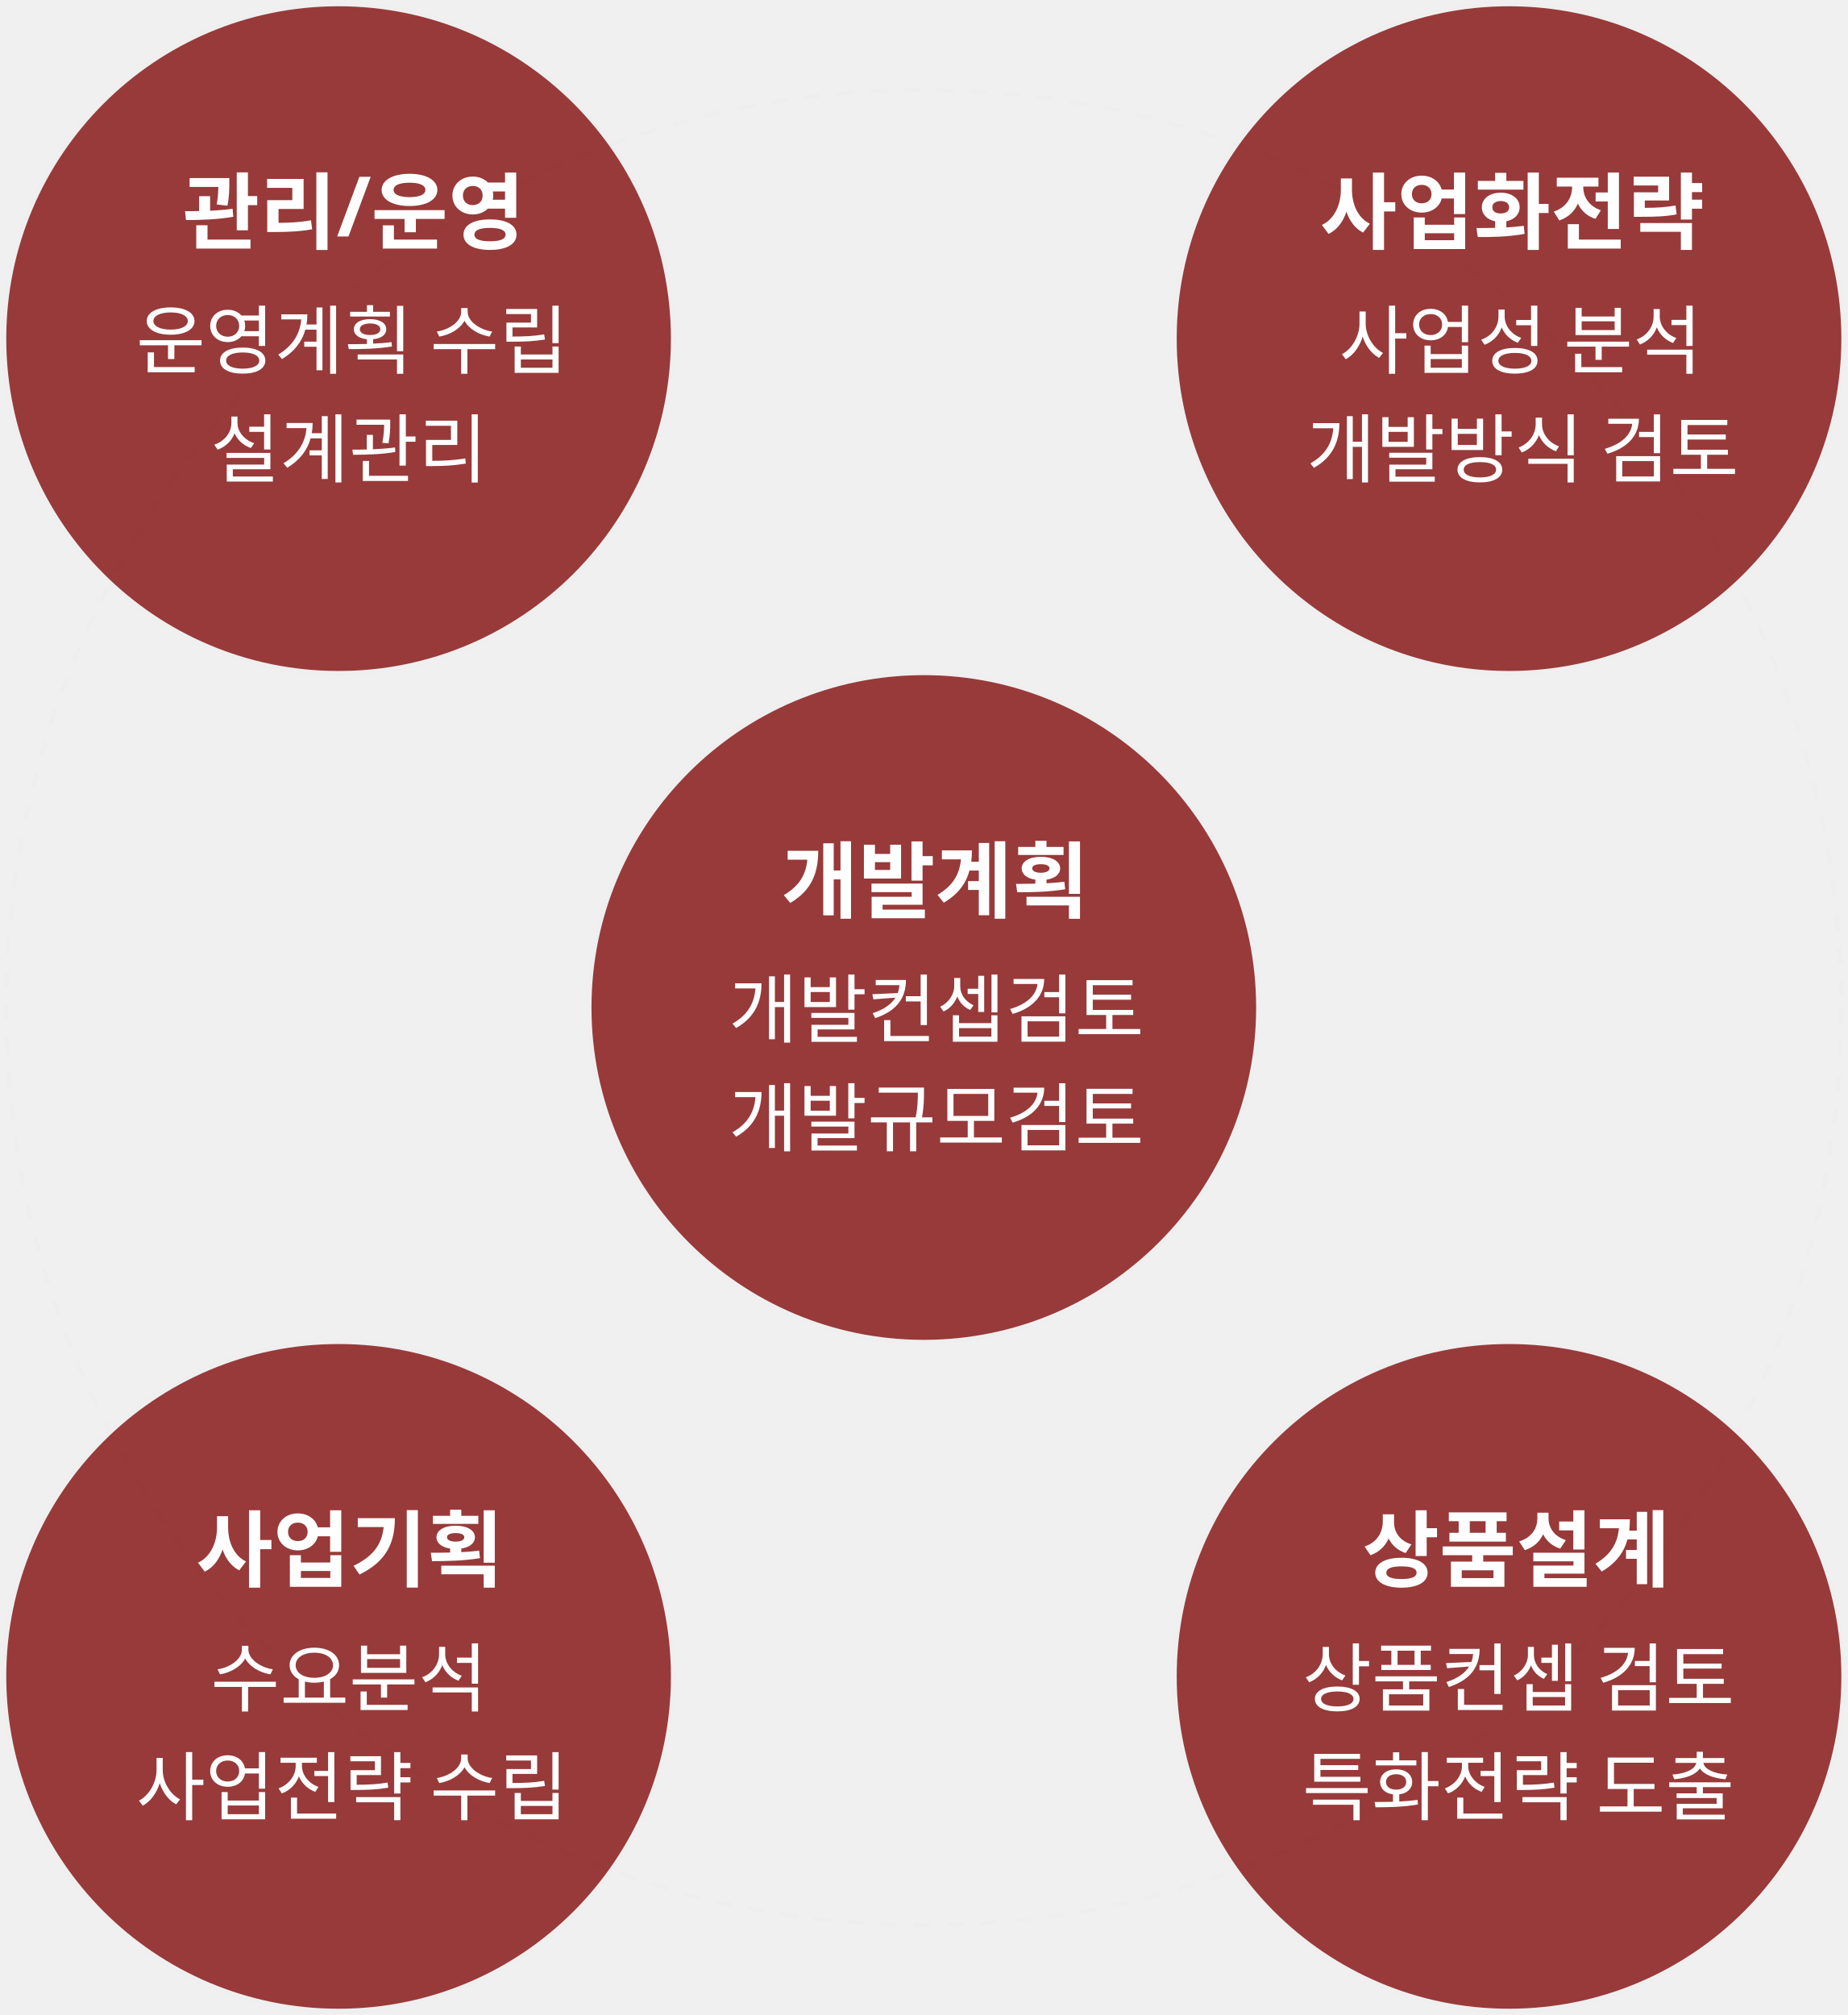
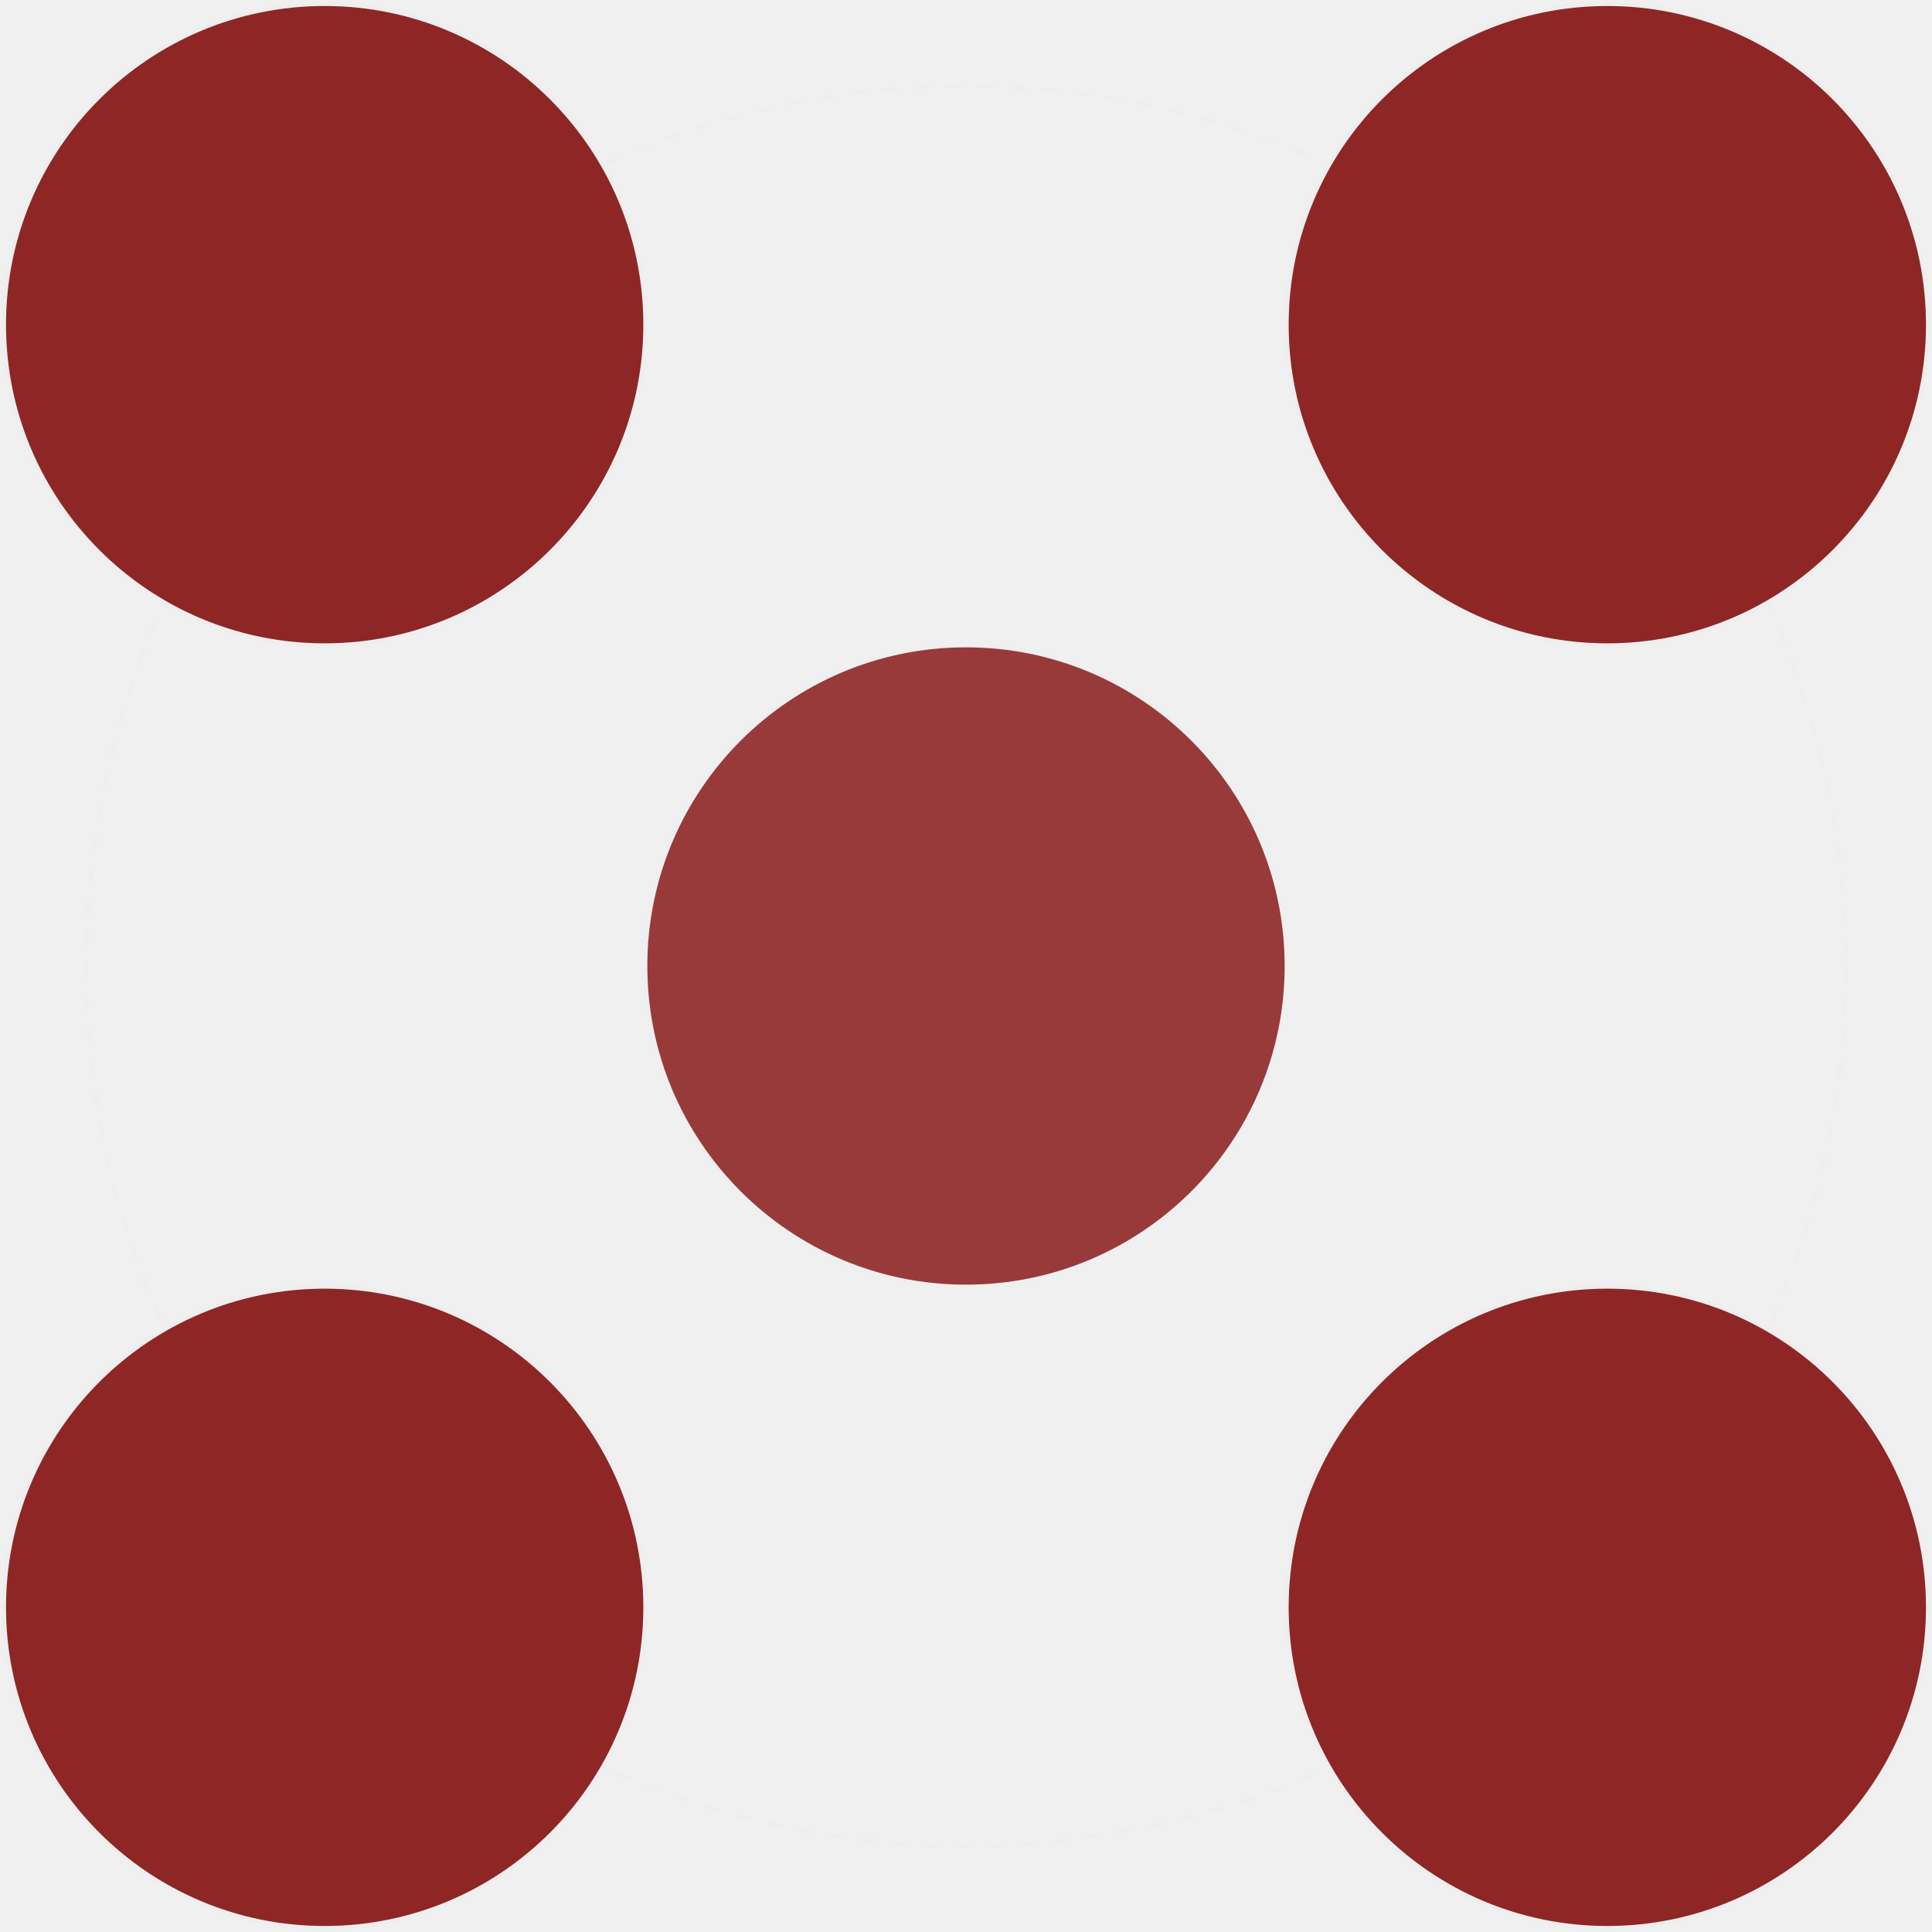
- <svg xmlns="http://www.w3.org/2000/svg" xmlns:xlink="http://www.w3.org/1999/xlink" width="442" height="482" viewBox="0 0 442 482">
+ <svg xmlns="http://www.w3.org/2000/svg" xmlns:xlink="http://www.w3.org/1999/xlink" width="482" height="482" viewBox="0 0 482 482">
  <defs>
-     <circle id="a" cx="220" cy="240" r="220" />
+     <circle id="a" cx="240" cy="240" r="220" />
    <mask id="b" maskContentUnits="userSpaceOnUse" maskUnits="objectBoundingBox" x="0" y="0" width="440" height="440" fill="#fff">
      <use xlink:href="#a" />
    </mask>
  </defs>
-   <g transform="translate(1 1)" fill="none" fill-rule="evenodd">
-     <use stroke="#EEE" mask="url(#b)" stroke-width="2" stroke-dasharray="4,4" xlink:href="#a" />
-     <g transform="translate(280)">
-       <circle stroke="#EEE" fill="#8E2626" opacity=".9" cx="80" cy="80" r="80" />
-       <text font-family="Pretendard-Bold, Pretendard" font-size="20" font-weight="bold" fill="#FFF">
-         <tspan x="34.787" y="57">사업화전략</tspan>
-       </text>
-       <text font-family="Pretendard-Regular, Pretendard" font-size="18" fill="#FFF">
-         <tspan x="39.35" y="87">사업성 분석</tspan>
-         <tspan x="31.571" y="113">개발방식 검토</tspan>
-       </text>
-     </g>
-     <g transform="translate(280 320)">
-       <circle stroke="#EEE" fill="#8E2626" opacity=".9" cx="80" cy="80" r="80" />
-       <text font-family="Pretendard-Bold, Pretendard" font-size="20" font-weight="bold" fill="#FFF">
-         <tspan x="44.93" y="57">상품설계</tspan>
-       </text>
-       <text font-family="Pretendard-Regular, Pretendard" font-size="18" fill="#FFF">
-         <tspan x="30.571" y="87">상품컨셉 검토</tspan>
-         <tspan x="30.571" y="113">특화전략 도출</tspan>
-       </text>
-     </g>
-     <g transform="translate(0 320)">
-       <circle stroke="#EEE" fill="#8E2626" opacity=".9" cx="80" cy="80" r="80" />
-       <text font-family="Pretendard-Bold, Pretendard" font-size="20" font-weight="bold" fill="#FFF">
-         <tspan x="45.93" y="57">사업기획</tspan>
-       </text>
-       <text font-family="Pretendard-Regular, Pretendard" font-size="18" fill="#FFF">
-         <tspan x="49.387" y="87">수요분석</tspan>
-         <tspan x="31.571" y="113">사업전략 수립</tspan>
-       </text>
-     </g>
-     <circle stroke="#EEE" fill="#8E2626" opacity=".9" cx="80" cy="80" r="80" />
-     <text font-family="Pretendard-Bold, Pretendard" font-size="20" font-weight="bold" fill="#FFF">
-       <tspan x="42.719" y="57">관리/운영</tspan>
-     </text>
-     <text font-family="Pretendard-Regular, Pretendard" font-size="18" fill="#FFF">
-       <tspan x="31.571" y="87">운영계획 수립</tspan>
-       <tspan x="49.387" y="113">설계관리</tspan>
-     </text>
-     <g transform="translate(140 160)">
-       <circle stroke="#EEE" fill="#8E2626" opacity=".9" cx="80" cy="80" r="80" />
-       <text font-family="Pretendard-Bold, Pretendard" font-size="20" font-weight="bold" fill="#FFF">
-         <tspan x="45.93" y="57">개발계획</tspan>
-       </text>
-       <text font-family="Pretendard-Regular, Pretendard" font-size="18" fill="#FFF">
-         <tspan x="33.33" y="87">개발컨셉검토</tspan>
-         <tspan x="33.33" y="113">개발규모검토</tspan>
-       </text>
-     </g>
+   <g transform="translate(1 1)" stroke="#EEE" fill="none" fill-rule="evenodd">
+     <use mask="url(#b)" stroke-width="2" stroke-dasharray="4,4" xlink:href="#a" />
+     <circle cx="80" cy="80" r="80" transform="translate(320)" fill="#8E2626" />
+     <circle cx="80" cy="80" r="80" transform="translate(320 320)" fill="#8E2626" />
+     <circle cx="80" cy="80" r="80" transform="translate(0 320)" fill="#8E2626" />
+     <circle cx="80" cy="80" r="80" fill="#8E2626" />
+     <circle cx="80" cy="80" r="80" transform="translate(160 160)" fill="#8E2626" opacity=".9" />
  </g>
</svg>
